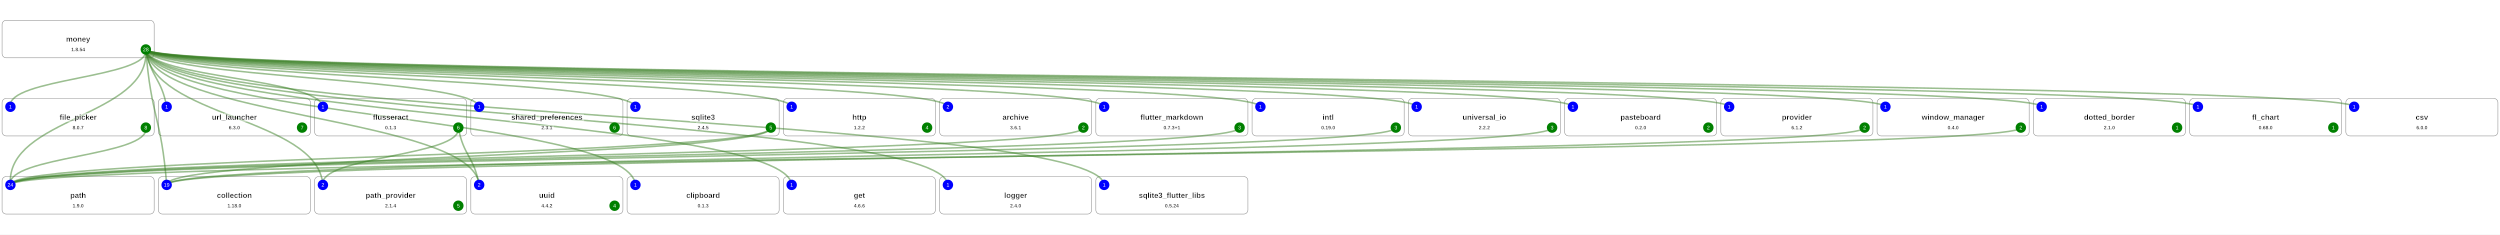
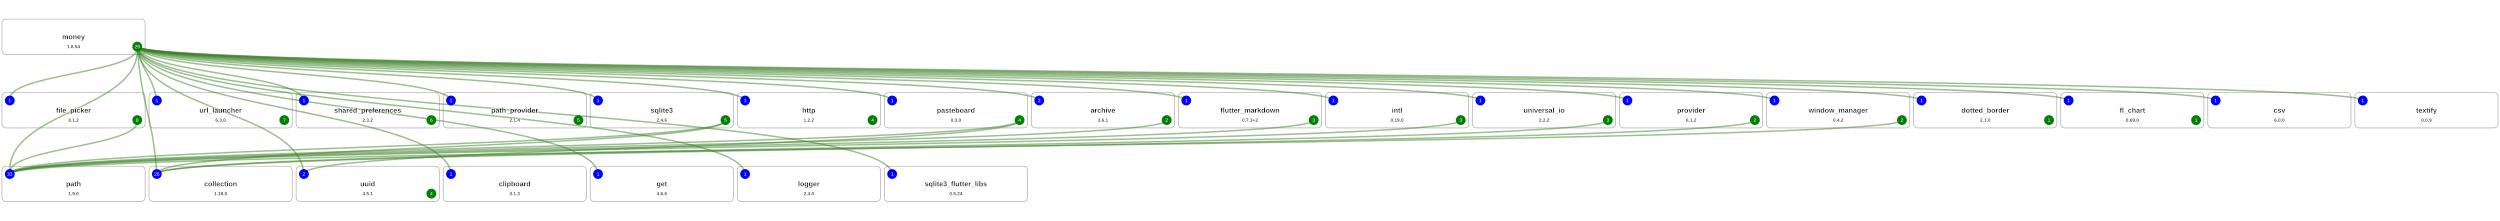
- <svg xmlns="http://www.w3.org/2000/svg" width="4800" height="450" font-family="Arial, Helvetica, sans-serif">
+ <svg xmlns="http://www.w3.org/2000/svg" width="5100" height="450" font-family="Arial, Helvetica, sans-serif">
  <style>
    .layerRectangle {
      stroke: black;
      stroke-dasharray: 5,5;
      fill: url('#layers')
    }
    .layerText {
      fill: purple;
      font-size: 150%;
      filter: url(#outlineWhite);
    }
    .nodeFolder {
      fill: #aaaaaa;
      opacity: 0.3;
      stroke: whitesmoke;
    }
    .nodeFile {
      fill: #ffffff;
      opacity: 0.9;
      stroke: gray;
    }
    .folderName {
      font-size: 180%;
      fill : white;
      font-weight: bolder;
      text-anchor: start;
      letter-spacing : 1px;
      dominant-baseline: hanging;
      filter: url(#shadow);
    }
    .nodeName {
      fill : black;
      font-weight: bold;
      text-anchor: middle;
      dominant-baseline: central;
      filter: url(#outlineWhite);
    }
    .line {
      fill : none;
      stroke-width: 3;
      opacity: 0.5;
    }
    .line:hover {
      stroke-width: 6;
      opacity: 1;
    }
</style>
  <defs id="idSvgDef">
    <linearGradient id="layers" gradientTransform="rotate(90)">
      <stop offset="0%" stop-color="#691872" stop-opacity="0.1" />
      <stop offset="100%" stop-color="#691872" stop-opacity="0.3" />
    </linearGradient>
    <filter id="shadow">
      <feGaussianBlur in="SourceAlpha" stdDeviation="2" />
      <feOffset dx="1" dy="1" result="offsetblur" />
      <feFlood flood-color="black" />
      <feComposite in2="offsetblur" operator="in" />
      <feMerge>
        <feMergeNode />
        <feMergeNode in="SourceGraphic" />
      </feMerge>
    </filter>
    <filter id="outlineWhite">
      <feMorphology in="SourceAlpha" result="DILATED" operator="dilate" radius="2" />
      <feFlood flood-color="white" flood-opacity="0.5" result="WHITE" />
      <feComposite in="WHITE" in2="DILATED" operator="in" result="OUTLINE" />
      <feMerge>
        <feMergeNode in="OUTLINE" />
        <feMergeNode in="SourceGraphic" />
      </feMerge>
    </filter>
    <filter id="outlineBlack">
      <feMorphology in="SourceAlpha" result="DILATED" operator="dilate" radius="2" />
      <feFlood flood-color="black" flood-opacity="0.5" result="BLACK" />
      <feComposite in="BLACK" in2="DILATED" operator="in" result="OUTLINE" />
      <feMerge>
        <feMergeNode in="OUTLINE" />
        <feMergeNode in="SourceGraphic" />
      </feMerge>
    </filter>
    <marker id="lineEnd" viewBox="0 -5 30 10" refX="12" orient="auto">
      <path d="M0,-16L32,0L0,16" fill="#3058FF" opacity="0.67" />
    </marker>
    <marker id="lineStart" viewBox="0 -4 8 8" refX="4" orient="auto">
      <circle cx="4" r="4" fill="#377E22" />
    </marker>
  </defs>
  <rect width="100%" height="100%" fill="white" />
  <rect width="100%" height="100%" fill="white" />
  <g id="Node_archive">
-     <rect x="1804" y="189" width="292" height="72" rx="8" ry="8" class="nodeFile" />
+     <rect x="2104" y="189" width="292" height="72" rx="8" ry="8" class="nodeFile" />
  </g>
  <g id="Node_path">
    <rect x="4" y="339" width="292" height="72" rx="8" ry="8" class="nodeFile" />
  </g>
  <g id="Node_file_picker">
    <rect x="4" y="189" width="292" height="72" rx="8" ry="8" class="nodeFile" />
  </g>
-   <g id="Node_flusseract">
-     <rect x="604" y="189" width="292" height="72" rx="8" ry="8" class="nodeFile" />
-   </g>
-   <g id="Node_path_provider">
-     <rect x="604" y="339" width="292" height="72" rx="8" ry="8" class="nodeFile" />
-   </g>
-   <g id="Node_uuid">
-     <rect x="904" y="339" width="292" height="72" rx="8" ry="8" class="nodeFile" />
-   </g>
  <g id="Node_flutter_markdown">
-     <rect x="2104" y="189" width="292" height="72" rx="8" ry="8" class="nodeFile" />
+     <rect x="2404" y="189" width="292" height="72" rx="8" ry="8" class="nodeFile" />
  </g>
  <g id="Node_intl">
-     <rect x="2404" y="189" width="292" height="72" rx="8" ry="8" class="nodeFile" />
+     <rect x="2704" y="189" width="292" height="72" rx="8" ry="8" class="nodeFile" />
  </g>
  <g id="Node_money">
    <rect x="4" y="39" width="292" height="72" rx="8" ry="8" class="nodeFile" />
  </g>
  <g id="Node_clipboard">
-     <rect x="1204" y="339" width="292" height="72" rx="8" ry="8" class="nodeFile" />
+     <rect x="904" y="339" width="292" height="72" rx="8" ry="8" class="nodeFile" />
  </g>
  <g id="Node_collection">
    <rect x="304" y="339" width="292" height="72" rx="8" ry="8" class="nodeFile" />
  </g>
  <g id="Node_csv">
    <rect x="4504" y="189" width="292" height="72" rx="8" ry="8" class="nodeFile" />
  </g>
  <g id="Node_dotted_border">
    <rect x="3904" y="189" width="292" height="72" rx="8" ry="8" class="nodeFile" />
  </g>
  <g id="Node_fl_chart">
    <rect x="4204" y="189" width="292" height="72" rx="8" ry="8" class="nodeFile" />
  </g>
  <g id="Node_get">
-     <rect x="1504" y="339" width="292" height="72" rx="8" ry="8" class="nodeFile" />
+     <rect x="1204" y="339" width="292" height="72" rx="8" ry="8" class="nodeFile" />
  </g>
  <g id="Node_http">
    <rect x="1504" y="189" width="292" height="72" rx="8" ry="8" class="nodeFile" />
  </g>
  <g id="Node_logger">
-     <rect x="1804" y="339" width="292" height="72" rx="8" ry="8" class="nodeFile" />
+     <rect x="1504" y="339" width="292" height="72" rx="8" ry="8" class="nodeFile" />
  </g>
  <g id="Node_pasteboard">
-     <rect x="3004" y="189" width="292" height="72" rx="8" ry="8" class="nodeFile" />
+     <rect x="1804" y="189" width="292" height="72" rx="8" ry="8" class="nodeFile" />
+   </g>
+   <g id="Node_path_provider">
+     <rect x="904" y="189" width="292" height="72" rx="8" ry="8" class="nodeFile" />
  </g>
  <g id="Node_provider">
    <rect x="3304" y="189" width="292" height="72" rx="8" ry="8" class="nodeFile" />
  </g>
  <g id="Node_shared_preferences">
-     <rect x="904" y="189" width="292" height="72" rx="8" ry="8" class="nodeFile" />
+     <rect x="604" y="189" width="292" height="72" rx="8" ry="8" class="nodeFile" />
  </g>
  <g id="Node_sqlite3">
    <rect x="1204" y="189" width="292" height="72" rx="8" ry="8" class="nodeFile" />
  </g>
  <g id="Node_sqlite3_flutter_libs">
-     <rect x="2104" y="339" width="292" height="72" rx="8" ry="8" class="nodeFile" />
+     <rect x="1804" y="339" width="292" height="72" rx="8" ry="8" class="nodeFile" />
+   </g>
+   <g id="Node_textify">
+     <rect x="4804" y="189" width="292" height="72" rx="8" ry="8" class="nodeFile" />
  </g>
  <g id="Node_universal_io">
-     <rect x="2704" y="189" width="292" height="72" rx="8" ry="8" class="nodeFile" />
+     <rect x="3004" y="189" width="292" height="72" rx="8" ry="8" class="nodeFile" />
  </g>
  <g id="Node_url_launcher">
    <rect x="304" y="189" width="292" height="72" rx="8" ry="8" class="nodeFile" />
  </g>
+   <g id="Node_uuid">
+     <rect x="604" y="339" width="292" height="72" rx="8" ry="8" class="nodeFile" />
+   </g>
  <g id="Node_window_manager">
    <rect x="3604" y="189" width="292" height="72" rx="8" ry="8" class="nodeFile" />
  </g>
  <g id="Edges">
+     <path class="line" d="M2380 245 C 2390 300,10 300, 20 355" fill="none" stroke="#377E22">
+       </path>
+     <path class="line" d="M280 245 C 290 300,10 300, 20 355" fill="none" stroke="#377E22">
+       </path>
+     <path class="line" d="M2680 245 C 2690 300,10 300, 20 355" fill="none" stroke="#377E22">
+       </path>
+     <path class="line" d="M2980 245 C 2990 300,10 300, 20 355" fill="none" stroke="#377E22">
+       </path>
+     <path class="line" d="M280 95 C 290 150,2110 150, 2120 205" fill="none" stroke="#377E22">
+       </path>
+     <path class="line" d="M280 95 C 290 225,910 225, 920 355" fill="none" stroke="#377E22">
+       </path>
+     <path class="line" d="M280 95 C 290 225,310 225, 320 355" fill="none" stroke="#377E22">
+       </path>
+     <path class="line" d="M280 95 C 290 150,4510 150, 4520 205" fill="none" stroke="#377E22">
+       </path>
+     <path class="line" d="M280 95 C 290 150,3910 150, 3920 205" fill="none" stroke="#377E22">
+       </path>
+     <path class="line" d="M280 95 C 290 150,10 150, 20 205" fill="none" stroke="#377E22">
+       </path>
+     <path class="line" d="M280 95 C 290 150,4210 150, 4220 205" fill="none" stroke="#377E22">
+       </path>
+     <path class="line" d="M280 95 C 290 150,2410 150, 2420 205" fill="none" stroke="#377E22">
+       </path>
+     <path class="line" d="M280 95 C 290 225,1210 225, 1220 355" fill="none" stroke="#377E22">
+       </path>
+     <path class="line" d="M280 95 C 290 150,1510 150, 1520 205" fill="none" stroke="#377E22">
+       </path>
+     <path class="line" d="M280 95 C 290 150,2710 150, 2720 205" fill="none" stroke="#377E22">
+       </path>
+     <path class="line" d="M280 95 C 290 225,1510 225, 1520 355" fill="none" stroke="#377E22">
+       </path>
+     <path class="line" d="M280 95 C 290 150,1810 150, 1820 205" fill="none" stroke="#377E22">
+       </path>
+     <path class="line" d="M280 95 C 290 225,10 225, 20 355" fill="none" stroke="#377E22">
+       </path>
+     <path class="line" d="M280 95 C 290 150,910 150, 920 205" fill="none" stroke="#377E22">
+       </path>
+     <path class="line" d="M280 95 C 290 150,3310 150, 3320 205" fill="none" stroke="#377E22">
+       </path>
+     <path class="line" d="M280 95 C 290 150,610 150, 620 205" fill="none" stroke="#377E22">
+       </path>
+     <path class="line" d="M280 95 C 290 150,1210 150, 1220 205" fill="none" stroke="#377E22">
+       </path>
+     <path class="line" d="M280 95 C 290 225,1810 225, 1820 355" fill="none" stroke="#377E22">
+       </path>
+     <path class="line" d="M280 95 C 290 150,4810 150, 4820 205" fill="none" stroke="#377E22">
+       </path>
+     <path class="line" d="M280 95 C 290 150,3010 150, 3020 205" fill="none" stroke="#377E22">
+       </path>
+     <path class="line" d="M280 95 C 290 150,310 150, 320 205" fill="none" stroke="#377E22">
+       </path>
+     <path class="line" d="M280 95 C 290 225,610 225, 620 355" fill="none" stroke="#377E22">
+       </path>
+     <path class="line" d="M280 95 C 290 150,3610 150, 3620 205" fill="none" stroke="#377E22">
+       </path>
    <path class="line" d="M2080 245 C 2090 300,10 300, 20 355" fill="none" stroke="#377E22">
      </path>
-     <path class="line" d="M280 245 C 290 300,10 300, 20 355" fill="none" stroke="#377E22">
-       </path>
-     <path class="line" d="M880 245 C 890 300,610 300, 620 355" fill="none" stroke="#377E22">
-       </path>
-     <path class="line" d="M880 245 C 890 300,910 300, 920 355" fill="none" stroke="#377E22">
-       </path>
-     <path class="line" d="M2380 245 C 2390 300,10 300, 20 355" fill="none" stroke="#377E22">
-       </path>
-     <path class="line" d="M2680 245 C 2690 300,10 300, 20 355" fill="none" stroke="#377E22">
-       </path>
-     <path class="line" d="M280 95 C 290 150,1810 150, 1820 205" fill="none" stroke="#377E22">
-       </path>
-     <path class="line" d="M280 95 C 290 225,1210 225, 1220 355" fill="none" stroke="#377E22">
-       </path>
-     <path class="line" d="M280 95 C 290 225,310 225, 320 355" fill="none" stroke="#377E22">
-       </path>
-     <path class="line" d="M280 95 C 290 150,4510 150, 4520 205" fill="none" stroke="#377E22">
-       </path>
-     <path class="line" d="M280 95 C 290 150,3910 150, 3920 205" fill="none" stroke="#377E22">
-       </path>
-     <path class="line" d="M280 95 C 290 150,10 150, 20 205" fill="none" stroke="#377E22">
-       </path>
-     <path class="line" d="M280 95 C 290 150,4210 150, 4220 205" fill="none" stroke="#377E22">
-       </path>
-     <path class="line" d="M280 95 C 290 150,610 150, 620 205" fill="none" stroke="#377E22">
-       </path>
-     <path class="line" d="M280 95 C 290 150,2110 150, 2120 205" fill="none" stroke="#377E22">
-       </path>
-     <path class="line" d="M280 95 C 290 225,1510 225, 1520 355" fill="none" stroke="#377E22">
-       </path>
-     <path class="line" d="M280 95 C 290 150,1510 150, 1520 205" fill="none" stroke="#377E22">
-       </path>
-     <path class="line" d="M280 95 C 290 150,2410 150, 2420 205" fill="none" stroke="#377E22">
-       </path>
-     <path class="line" d="M280 95 C 290 225,1810 225, 1820 355" fill="none" stroke="#377E22">
-       </path>
-     <path class="line" d="M280 95 C 290 150,3010 150, 3020 205" fill="none" stroke="#377E22">
-       </path>
-     <path class="line" d="M280 95 C 290 225,10 225, 20 355" fill="none" stroke="#377E22">
-       </path>
-     <path class="line" d="M280 95 C 290 225,610 225, 620 355" fill="none" stroke="#377E22">
-       </path>
-     <path class="line" d="M280 95 C 290 150,3310 150, 3320 205" fill="none" stroke="#377E22">
-       </path>
-     <path class="line" d="M280 95 C 290 150,910 150, 920 205" fill="none" stroke="#377E22">
-       </path>
-     <path class="line" d="M280 95 C 290 150,1210 150, 1220 205" fill="none" stroke="#377E22">
-       </path>
-     <path class="line" d="M280 95 C 290 225,2110 225, 2120 355" fill="none" stroke="#377E22">
-       </path>
-     <path class="line" d="M280 95 C 290 150,2710 150, 2720 205" fill="none" stroke="#377E22">
-       </path>
-     <path class="line" d="M280 95 C 290 150,310 150, 320 205" fill="none" stroke="#377E22">
-       </path>
-     <path class="line" d="M280 95 C 290 225,910 225, 920 355" fill="none" stroke="#377E22">
-       </path>
-     <path class="line" d="M280 95 C 290 150,3610 150, 3620 205" fill="none" stroke="#377E22">
+     <path class="line" d="M2080 245 C 2090 300,610 300, 620 355" fill="none" stroke="#377E22">
      </path>
    <path class="line" d="M3580 245 C 3590 300,310 300, 320 355" fill="none" stroke="#377E22">
      </path>
    <path class="line" d="M1480 245 C 1490 300,310 300, 320 355" fill="none" stroke="#377E22">
      </path>
    <path class="line" d="M1480 245 C 1490 300,10 300, 20 355" fill="none" stroke="#377E22">
      </path>
-     <path class="line" d="M2980 245 C 2990 300,310 300, 320 355" fill="none" stroke="#377E22">
+     <path class="line" d="M3280 245 C 3290 300,310 300, 320 355" fill="none" stroke="#377E22">
      </path>
    <path class="line" d="M3880 245 C 3890 300,10 300, 20 355" fill="none" stroke="#377E22">
      </path>
  </g>
  <g id="Counters_archive">
    <g>
-       <circle cx="2080" cy="245" r="10" fill="green" />
-       <text x="2080" y="245" fill="white" font-size="10" text-anchor="middle" dominant-baseline="central">2</text>
-     </g>
-     <g>
-       <circle cx="1820" cy="205" r="10" fill="blue" />
-       <text x="1820" y="205" fill="white" font-size="10" text-anchor="middle" dominant-baseline="central">2</text>
+       <circle cx="2380" cy="245" r="10" fill="green" />
+       <text x="2380" y="245" fill="white" font-size="10" text-anchor="middle" dominant-baseline="central">2</text>
+     </g>
+     <g>
+       <circle cx="2120" cy="205" r="10" fill="blue" />
+       <text x="2120" y="205" fill="white" font-size="10" text-anchor="middle" dominant-baseline="central">2</text>
    </g>
  </g>
  <g id="Counters_path">
    <g>
      <circle cx="20" cy="355" r="10" fill="blue" />
-       <text x="20" y="355" fill="white" font-size="10" text-anchor="middle" dominant-baseline="central">24</text>
+       <text x="20" y="355" fill="white" font-size="10" text-anchor="middle" dominant-baseline="central">33</text>
    </g>
  </g>
  <g id="Counters_file_picker">
    <g>
      <circle cx="280" cy="245" r="10" fill="green" />
      <text x="280" y="245" fill="white" font-size="10" text-anchor="middle" dominant-baseline="central">8</text>
    </g>
    <g>
      <circle cx="20" cy="205" r="10" fill="blue" />
      <text x="20" y="205" fill="white" font-size="10" text-anchor="middle" dominant-baseline="central">1</text>
    </g>
  </g>
-   <g id="Counters_flusseract">
+   <g id="Counters_flutter_markdown">
+     <g>
+       <circle cx="2680" cy="245" r="10" fill="green" />
+       <text x="2680" y="245" fill="white" font-size="10" text-anchor="middle" dominant-baseline="central">3</text>
+     </g>
+     <g>
+       <circle cx="2420" cy="205" r="10" fill="blue" />
+       <text x="2420" y="205" fill="white" font-size="10" text-anchor="middle" dominant-baseline="central">1</text>
+     </g>
+   </g>
+   <g id="Counters_intl">
+     <g>
+       <circle cx="2980" cy="245" r="10" fill="green" />
+       <text x="2980" y="245" fill="white" font-size="10" text-anchor="middle" dominant-baseline="central">3</text>
+     </g>
+     <g>
+       <circle cx="2720" cy="205" r="10" fill="blue" />
+       <text x="2720" y="205" fill="white" font-size="10" text-anchor="middle" dominant-baseline="central">1</text>
+     </g>
+   </g>
+   <g id="Counters_money">
+     <g>
+       <circle cx="280" cy="95" r="10" fill="green" />
+       <text x="280" y="95" fill="white" font-size="10" text-anchor="middle" dominant-baseline="central">29</text>
+     </g>
+   </g>
+   <g id="Counters_clipboard">
+     <g>
+       <circle cx="920" cy="355" r="10" fill="blue" />
+       <text x="920" y="355" fill="white" font-size="10" text-anchor="middle" dominant-baseline="central">1</text>
+     </g>
+   </g>
+   <g id="Counters_collection">
+     <g>
+       <circle cx="320" cy="355" r="10" fill="blue" />
+       <text x="320" y="355" fill="white" font-size="10" text-anchor="middle" dominant-baseline="central">26</text>
+     </g>
+   </g>
+   <g id="Counters_csv">
+     <g>
+       <circle cx="4520" cy="205" r="10" fill="blue" />
+       <text x="4520" y="205" fill="white" font-size="10" text-anchor="middle" dominant-baseline="central">1</text>
+     </g>
+   </g>
+   <g id="Counters_dotted_border">
+     <g>
+       <circle cx="4180" cy="245" r="10" fill="green" />
+       <text x="4180" y="245" fill="white" font-size="10" text-anchor="middle" dominant-baseline="central">1</text>
+     </g>
+     <g>
+       <circle cx="3920" cy="205" r="10" fill="blue" />
+       <text x="3920" y="205" fill="white" font-size="10" text-anchor="middle" dominant-baseline="central">1</text>
+     </g>
+   </g>
+   <g id="Counters_fl_chart">
+     <g>
+       <circle cx="4480" cy="245" r="10" fill="green" />
+       <text x="4480" y="245" fill="white" font-size="10" text-anchor="middle" dominant-baseline="central">1</text>
+     </g>
+     <g>
+       <circle cx="4220" cy="205" r="10" fill="blue" />
+       <text x="4220" y="205" fill="white" font-size="10" text-anchor="middle" dominant-baseline="central">1</text>
+     </g>
+   </g>
+   <g id="Counters_get">
+     <g>
+       <circle cx="1220" cy="355" r="10" fill="blue" />
+       <text x="1220" y="355" fill="white" font-size="10" text-anchor="middle" dominant-baseline="central">1</text>
+     </g>
+   </g>
+   <g id="Counters_http">
+     <g>
+       <circle cx="1780" cy="245" r="10" fill="green" />
+       <text x="1780" y="245" fill="white" font-size="10" text-anchor="middle" dominant-baseline="central">4</text>
+     </g>
+     <g>
+       <circle cx="1520" cy="205" r="10" fill="blue" />
+       <text x="1520" y="205" fill="white" font-size="10" text-anchor="middle" dominant-baseline="central">1</text>
+     </g>
+   </g>
+   <g id="Counters_logger">
+     <g>
+       <circle cx="1520" cy="355" r="10" fill="blue" />
+       <text x="1520" y="355" fill="white" font-size="10" text-anchor="middle" dominant-baseline="central">1</text>
+     </g>
+   </g>
+   <g id="Counters_pasteboard">
+     <g>
+       <circle cx="2080" cy="245" r="10" fill="green" />
+       <text x="2080" y="245" fill="white" font-size="10" text-anchor="middle" dominant-baseline="central">4</text>
+     </g>
+     <g>
+       <circle cx="1820" cy="205" r="10" fill="blue" />
+       <text x="1820" y="205" fill="white" font-size="10" text-anchor="middle" dominant-baseline="central">1</text>
+     </g>
+   </g>
+   <g id="Counters_path_provider">
+     <g>
+       <circle cx="1180" cy="245" r="10" fill="green" />
+       <text x="1180" y="245" fill="white" font-size="10" text-anchor="middle" dominant-baseline="central">5</text>
+     </g>
+     <g>
+       <circle cx="920" cy="205" r="10" fill="blue" />
+       <text x="920" y="205" fill="white" font-size="10" text-anchor="middle" dominant-baseline="central">1</text>
+     </g>
+   </g>
+   <g id="Counters_provider">
+     <g>
+       <circle cx="3580" cy="245" r="10" fill="green" />
+       <text x="3580" y="245" fill="white" font-size="10" text-anchor="middle" dominant-baseline="central">2</text>
+     </g>
+     <g>
+       <circle cx="3320" cy="205" r="10" fill="blue" />
+       <text x="3320" y="205" fill="white" font-size="10" text-anchor="middle" dominant-baseline="central">1</text>
+     </g>
+   </g>
+   <g id="Counters_shared_preferences">
    <g>
      <circle cx="880" cy="245" r="10" fill="green" />
      <text x="880" y="245" fill="white" font-size="10" text-anchor="middle" dominant-baseline="central">6</text>
    </g>
    <g>
      <circle cx="620" cy="205" r="10" fill="blue" />
      <text x="620" y="205" fill="white" font-size="10" text-anchor="middle" dominant-baseline="central">1</text>
    </g>
  </g>
-   <g id="Counters_path_provider">
+   <g id="Counters_sqlite3">
+     <g>
+       <circle cx="1480" cy="245" r="10" fill="green" />
+       <text x="1480" y="245" fill="white" font-size="10" text-anchor="middle" dominant-baseline="central">5</text>
+     </g>
+     <g>
+       <circle cx="1220" cy="205" r="10" fill="blue" />
+       <text x="1220" y="205" fill="white" font-size="10" text-anchor="middle" dominant-baseline="central">1</text>
+     </g>
+   </g>
+   <g id="Counters_sqlite3_flutter_libs">
+     <g>
+       <circle cx="1820" cy="355" r="10" fill="blue" />
+       <text x="1820" y="355" fill="white" font-size="10" text-anchor="middle" dominant-baseline="central">1</text>
+     </g>
+   </g>
+   <g id="Counters_textify">
+     <g>
+       <circle cx="4820" cy="205" r="10" fill="blue" />
+       <text x="4820" y="205" fill="white" font-size="10" text-anchor="middle" dominant-baseline="central">1</text>
+     </g>
+   </g>
+   <g id="Counters_universal_io">
+     <g>
+       <circle cx="3280" cy="245" r="10" fill="green" />
+       <text x="3280" y="245" fill="white" font-size="10" text-anchor="middle" dominant-baseline="central">3</text>
+     </g>
+     <g>
+       <circle cx="3020" cy="205" r="10" fill="blue" />
+       <text x="3020" y="205" fill="white" font-size="10" text-anchor="middle" dominant-baseline="central">1</text>
+     </g>
+   </g>
+   <g id="Counters_url_launcher">
+     <g>
+       <circle cx="580" cy="245" r="10" fill="green" />
+       <text x="580" y="245" fill="white" font-size="10" text-anchor="middle" dominant-baseline="central">7</text>
+     </g>
+     <g>
+       <circle cx="320" cy="205" r="10" fill="blue" />
+       <text x="320" y="205" fill="white" font-size="10" text-anchor="middle" dominant-baseline="central">1</text>
+     </g>
+   </g>
+   <g id="Counters_uuid">
    <g>
      <circle cx="880" cy="395" r="10" fill="green" />
-       <text x="880" y="395" fill="white" font-size="10" text-anchor="middle" dominant-baseline="central">5</text>
+       <text x="880" y="395" fill="white" font-size="10" text-anchor="middle" dominant-baseline="central">4</text>
    </g>
    <g>
      <circle cx="620" cy="355" r="10" fill="blue" />
      <text x="620" y="355" fill="white" font-size="10" text-anchor="middle" dominant-baseline="central">2</text>
    </g>
  </g>
-   <g id="Counters_uuid">
-     <g>
-       <circle cx="1180" cy="395" r="10" fill="green" />
-       <text x="1180" y="395" fill="white" font-size="10" text-anchor="middle" dominant-baseline="central">4</text>
-     </g>
-     <g>
-       <circle cx="920" cy="355" r="10" fill="blue" />
-       <text x="920" y="355" fill="white" font-size="10" text-anchor="middle" dominant-baseline="central">2</text>
-     </g>
-   </g>
-   <g id="Counters_flutter_markdown">
-     <g>
-       <circle cx="2380" cy="245" r="10" fill="green" />
-       <text x="2380" y="245" fill="white" font-size="10" text-anchor="middle" dominant-baseline="central">3</text>
-     </g>
-     <g>
-       <circle cx="2120" cy="205" r="10" fill="blue" />
-       <text x="2120" y="205" fill="white" font-size="10" text-anchor="middle" dominant-baseline="central">1</text>
-     </g>
-   </g>
-   <g id="Counters_intl">
-     <g>
-       <circle cx="2680" cy="245" r="10" fill="green" />
-       <text x="2680" y="245" fill="white" font-size="10" text-anchor="middle" dominant-baseline="central">3</text>
-     </g>
-     <g>
-       <circle cx="2420" cy="205" r="10" fill="blue" />
-       <text x="2420" y="205" fill="white" font-size="10" text-anchor="middle" dominant-baseline="central">1</text>
-     </g>
-   </g>
-   <g id="Counters_money">
-     <g>
-       <circle cx="280" cy="95" r="10" fill="green" />
-       <text x="280" y="95" fill="white" font-size="10" text-anchor="middle" dominant-baseline="central">28</text>
-     </g>
-   </g>
-   <g id="Counters_clipboard">
-     <g>
-       <circle cx="1220" cy="355" r="10" fill="blue" />
-       <text x="1220" y="355" fill="white" font-size="10" text-anchor="middle" dominant-baseline="central">1</text>
-     </g>
-   </g>
-   <g id="Counters_collection">
-     <g>
-       <circle cx="320" cy="355" r="10" fill="blue" />
-       <text x="320" y="355" fill="white" font-size="10" text-anchor="middle" dominant-baseline="central">19</text>
-     </g>
-   </g>
-   <g id="Counters_csv">
-     <g>
-       <circle cx="4520" cy="205" r="10" fill="blue" />
-       <text x="4520" y="205" fill="white" font-size="10" text-anchor="middle" dominant-baseline="central">1</text>
-     </g>
-   </g>
-   <g id="Counters_dotted_border">
-     <g>
-       <circle cx="4180" cy="245" r="10" fill="green" />
-       <text x="4180" y="245" fill="white" font-size="10" text-anchor="middle" dominant-baseline="central">1</text>
-     </g>
-     <g>
-       <circle cx="3920" cy="205" r="10" fill="blue" />
-       <text x="3920" y="205" fill="white" font-size="10" text-anchor="middle" dominant-baseline="central">1</text>
-     </g>
-   </g>
-   <g id="Counters_fl_chart">
-     <g>
-       <circle cx="4480" cy="245" r="10" fill="green" />
-       <text x="4480" y="245" fill="white" font-size="10" text-anchor="middle" dominant-baseline="central">1</text>
-     </g>
-     <g>
-       <circle cx="4220" cy="205" r="10" fill="blue" />
-       <text x="4220" y="205" fill="white" font-size="10" text-anchor="middle" dominant-baseline="central">1</text>
-     </g>
-   </g>
-   <g id="Counters_get">
-     <g>
-       <circle cx="1520" cy="355" r="10" fill="blue" />
-       <text x="1520" y="355" fill="white" font-size="10" text-anchor="middle" dominant-baseline="central">1</text>
-     </g>
-   </g>
-   <g id="Counters_http">
-     <g>
-       <circle cx="1780" cy="245" r="10" fill="green" />
-       <text x="1780" y="245" fill="white" font-size="10" text-anchor="middle" dominant-baseline="central">4</text>
-     </g>
-     <g>
-       <circle cx="1520" cy="205" r="10" fill="blue" />
-       <text x="1520" y="205" fill="white" font-size="10" text-anchor="middle" dominant-baseline="central">1</text>
-     </g>
-   </g>
-   <g id="Counters_logger">
-     <g>
-       <circle cx="1820" cy="355" r="10" fill="blue" />
-       <text x="1820" y="355" fill="white" font-size="10" text-anchor="middle" dominant-baseline="central">1</text>
-     </g>
-   </g>
-   <g id="Counters_pasteboard">
-     <g>
-       <circle cx="3280" cy="245" r="10" fill="green" />
-       <text x="3280" y="245" fill="white" font-size="10" text-anchor="middle" dominant-baseline="central">2</text>
-     </g>
-     <g>
-       <circle cx="3020" cy="205" r="10" fill="blue" />
-       <text x="3020" y="205" fill="white" font-size="10" text-anchor="middle" dominant-baseline="central">1</text>
-     </g>
-   </g>
-   <g id="Counters_provider">
-     <g>
-       <circle cx="3580" cy="245" r="10" fill="green" />
-       <text x="3580" y="245" fill="white" font-size="10" text-anchor="middle" dominant-baseline="central">2</text>
-     </g>
-     <g>
-       <circle cx="3320" cy="205" r="10" fill="blue" />
-       <text x="3320" y="205" fill="white" font-size="10" text-anchor="middle" dominant-baseline="central">1</text>
-     </g>
-   </g>
-   <g id="Counters_shared_preferences">
-     <g>
-       <circle cx="1180" cy="245" r="10" fill="green" />
-       <text x="1180" y="245" fill="white" font-size="10" text-anchor="middle" dominant-baseline="central">6</text>
-     </g>
-     <g>
-       <circle cx="920" cy="205" r="10" fill="blue" />
-       <text x="920" y="205" fill="white" font-size="10" text-anchor="middle" dominant-baseline="central">1</text>
-     </g>
-   </g>
-   <g id="Counters_sqlite3">
-     <g>
-       <circle cx="1480" cy="245" r="10" fill="green" />
-       <text x="1480" y="245" fill="white" font-size="10" text-anchor="middle" dominant-baseline="central">5</text>
-     </g>
-     <g>
-       <circle cx="1220" cy="205" r="10" fill="blue" />
-       <text x="1220" y="205" fill="white" font-size="10" text-anchor="middle" dominant-baseline="central">1</text>
-     </g>
-   </g>
-   <g id="Counters_sqlite3_flutter_libs">
-     <g>
-       <circle cx="2120" cy="355" r="10" fill="blue" />
-       <text x="2120" y="355" fill="white" font-size="10" text-anchor="middle" dominant-baseline="central">1</text>
-     </g>
-   </g>
-   <g id="Counters_universal_io">
-     <g>
-       <circle cx="2980" cy="245" r="10" fill="green" />
-       <text x="2980" y="245" fill="white" font-size="10" text-anchor="middle" dominant-baseline="central">3</text>
-     </g>
-     <g>
-       <circle cx="2720" cy="205" r="10" fill="blue" />
-       <text x="2720" y="205" fill="white" font-size="10" text-anchor="middle" dominant-baseline="central">1</text>
-     </g>
-   </g>
-   <g id="Counters_url_launcher">
-     <g>
-       <circle cx="580" cy="245" r="10" fill="green" />
-       <text x="580" y="245" fill="white" font-size="10" text-anchor="middle" dominant-baseline="central">7</text>
-     </g>
-     <g>
-       <circle cx="320" cy="205" r="10" fill="blue" />
-       <text x="320" y="205" fill="white" font-size="10" text-anchor="middle" dominant-baseline="central">1</text>
-     </g>
-   </g>
  <g id="Counters_window_manager">
    <g>
      <circle cx="3880" cy="245" r="10" fill="green" />
      <text x="3880" y="245" fill="white" font-size="10" text-anchor="middle" dominant-baseline="central">2</text>
    </g>
    <g>
      <circle cx="3620" cy="205" r="10" fill="blue" />
      <text x="3620" y="205" fill="white" font-size="10" text-anchor="middle" dominant-baseline="central">1</text>
    </g>
  </g>
  <g id="Labels_archive">
-     <text class="nodeName" x="1950" y="225" font-size="120%">archive</text>
-     <text class="nodeName" x="1950" y="245" font-size="80%">3.6.1</text>
+     <text class="nodeName" x="2250" y="225" font-size="120%">archive</text>
+     <text class="nodeName" x="2250" y="245" font-size="80%">3.6.1</text>
  </g>
  <g id="Labels_path">
    <text class="nodeName" x="150" y="375" font-size="120%">path</text>
    <text class="nodeName" x="150" y="395" font-size="80%">1.9.0</text>
  </g>
  <g id="Labels_file_picker">
    <text class="nodeName" x="150" y="225" font-size="120%">file_picker</text>
-     <text class="nodeName" x="150" y="245" font-size="80%">8.0.7</text>
-   </g>
-   <g id="Labels_flusseract">
-     <text class="nodeName" x="750" y="225" font-size="120%">flusseract</text>
-     <text class="nodeName" x="750" y="245" font-size="80%">0.1.3</text>
-   </g>
-   <g id="Labels_path_provider">
-     <text class="nodeName" x="750" y="375" font-size="120%">path_provider</text>
-     <text class="nodeName" x="750" y="395" font-size="80%">2.1.4</text>
-   </g>
-   <g id="Labels_uuid">
-     <text class="nodeName" x="1050" y="375" font-size="120%">uuid</text>
-     <text class="nodeName" x="1050" y="395" font-size="80%">4.4.2</text>
+     <text class="nodeName" x="150" y="245" font-size="80%">8.1.2</text>
  </g>
  <g id="Labels_flutter_markdown">
-     <text class="nodeName" x="2250" y="225" font-size="120%">flutter_markdown</text>
-     <text class="nodeName" x="2250" y="245" font-size="80%">0.7.3+1</text>
+     <text class="nodeName" x="2550" y="225" font-size="120%">flutter_markdown</text>
+     <text class="nodeName" x="2550" y="245" font-size="80%">0.7.3+2</text>
  </g>
  <g id="Labels_intl">
-     <text class="nodeName" x="2550" y="225" font-size="120%">intl</text>
-     <text class="nodeName" x="2550" y="245" font-size="80%">0.19.0</text>
+     <text class="nodeName" x="2850" y="225" font-size="120%">intl</text>
+     <text class="nodeName" x="2850" y="245" font-size="80%">0.19.0</text>
  </g>
  <g id="Labels_money">
    <text class="nodeName" x="150" y="75" font-size="120%">money</text>
    <text class="nodeName" x="150" y="95" font-size="80%">1.8.54</text>
  </g>
  <g id="Labels_clipboard">
-     <text class="nodeName" x="1350" y="375" font-size="120%">clipboard</text>
-     <text class="nodeName" x="1350" y="395" font-size="80%">0.1.3</text>
+     <text class="nodeName" x="1050" y="375" font-size="120%">clipboard</text>
+     <text class="nodeName" x="1050" y="395" font-size="80%">0.1.3</text>
  </g>
  <g id="Labels_collection">
    <text class="nodeName" x="450" y="375" font-size="120%">collection</text>
    <text class="nodeName" x="450" y="395" font-size="80%">1.18.0</text>
  </g>
  <g id="Labels_csv">
    <text class="nodeName" x="4650" y="225" font-size="120%">csv</text>
    <text class="nodeName" x="4650" y="245" font-size="80%">6.0.0</text>
  </g>
  <g id="Labels_dotted_border">
    <text class="nodeName" x="4050" y="225" font-size="120%">dotted_border</text>
    <text class="nodeName" x="4050" y="245" font-size="80%">2.1.0</text>
  </g>
  <g id="Labels_fl_chart">
    <text class="nodeName" x="4350" y="225" font-size="120%">fl_chart</text>
-     <text class="nodeName" x="4350" y="245" font-size="80%">0.68.0</text>
+     <text class="nodeName" x="4350" y="245" font-size="80%">0.69.0</text>
  </g>
  <g id="Labels_get">
-     <text class="nodeName" x="1650" y="375" font-size="120%">get</text>
-     <text class="nodeName" x="1650" y="395" font-size="80%">4.6.6</text>
+     <text class="nodeName" x="1350" y="375" font-size="120%">get</text>
+     <text class="nodeName" x="1350" y="395" font-size="80%">4.6.6</text>
  </g>
  <g id="Labels_http">
    <text class="nodeName" x="1650" y="225" font-size="120%">http</text>
    <text class="nodeName" x="1650" y="245" font-size="80%">1.2.2</text>
  </g>
  <g id="Labels_logger">
-     <text class="nodeName" x="1950" y="375" font-size="120%">logger</text>
-     <text class="nodeName" x="1950" y="395" font-size="80%">2.4.0</text>
+     <text class="nodeName" x="1650" y="375" font-size="120%">logger</text>
+     <text class="nodeName" x="1650" y="395" font-size="80%">2.4.0</text>
  </g>
  <g id="Labels_pasteboard">
-     <text class="nodeName" x="3150" y="225" font-size="120%">pasteboard</text>
-     <text class="nodeName" x="3150" y="245" font-size="80%">0.2.0</text>
+     <text class="nodeName" x="1950" y="225" font-size="120%">pasteboard</text>
+     <text class="nodeName" x="1950" y="245" font-size="80%">0.3.0</text>
+   </g>
+   <g id="Labels_path_provider">
+     <text class="nodeName" x="1050" y="225" font-size="120%">path_provider</text>
+     <text class="nodeName" x="1050" y="245" font-size="80%">2.1.4</text>
  </g>
  <g id="Labels_provider">
    <text class="nodeName" x="3450" y="225" font-size="120%">provider</text>
    <text class="nodeName" x="3450" y="245" font-size="80%">6.1.2</text>
  </g>
  <g id="Labels_shared_preferences">
-     <text class="nodeName" x="1050" y="225" font-size="120%">shared_preferences</text>
-     <text class="nodeName" x="1050" y="245" font-size="80%">2.3.1</text>
+     <text class="nodeName" x="750" y="225" font-size="120%">shared_preferences</text>
+     <text class="nodeName" x="750" y="245" font-size="80%">2.3.2</text>
  </g>
  <g id="Labels_sqlite3">
    <text class="nodeName" x="1350" y="225" font-size="120%">sqlite3</text>
-     <text class="nodeName" x="1350" y="245" font-size="80%">2.4.5</text>
+     <text class="nodeName" x="1350" y="245" font-size="80%">2.4.6</text>
  </g>
  <g id="Labels_sqlite3_flutter_libs">
-     <text class="nodeName" x="2250" y="375" font-size="120%">sqlite3_flutter_libs</text>
-     <text class="nodeName" x="2250" y="395" font-size="80%">0.5.24</text>
+     <text class="nodeName" x="1950" y="375" font-size="120%">sqlite3_flutter_libs</text>
+     <text class="nodeName" x="1950" y="395" font-size="80%">0.5.24</text>
+   </g>
+   <g id="Labels_textify">
+     <text class="nodeName" x="4950" y="225" font-size="120%">textify</text>
+     <text class="nodeName" x="4950" y="245" font-size="80%">0.0.9</text>
  </g>
  <g id="Labels_universal_io">
-     <text class="nodeName" x="2850" y="225" font-size="120%">universal_io</text>
-     <text class="nodeName" x="2850" y="245" font-size="80%">2.2.2</text>
+     <text class="nodeName" x="3150" y="225" font-size="120%">universal_io</text>
+     <text class="nodeName" x="3150" y="245" font-size="80%">2.2.2</text>
  </g>
  <g id="Labels_url_launcher">
    <text class="nodeName" x="450" y="225" font-size="120%">url_launcher</text>
    <text class="nodeName" x="450" y="245" font-size="80%">6.3.0</text>
  </g>
+   <g id="Labels_uuid">
+     <text class="nodeName" x="750" y="375" font-size="120%">uuid</text>
+     <text class="nodeName" x="750" y="395" font-size="80%">4.5.1</text>
+   </g>
  <g id="Labels_window_manager">
    <text class="nodeName" x="3750" y="225" font-size="120%">window_manager</text>
-     <text class="nodeName" x="3750" y="245" font-size="80%">0.4.0</text>
+     <text class="nodeName" x="3750" y="245" font-size="80%">0.4.2</text>
  </g>
</svg>
